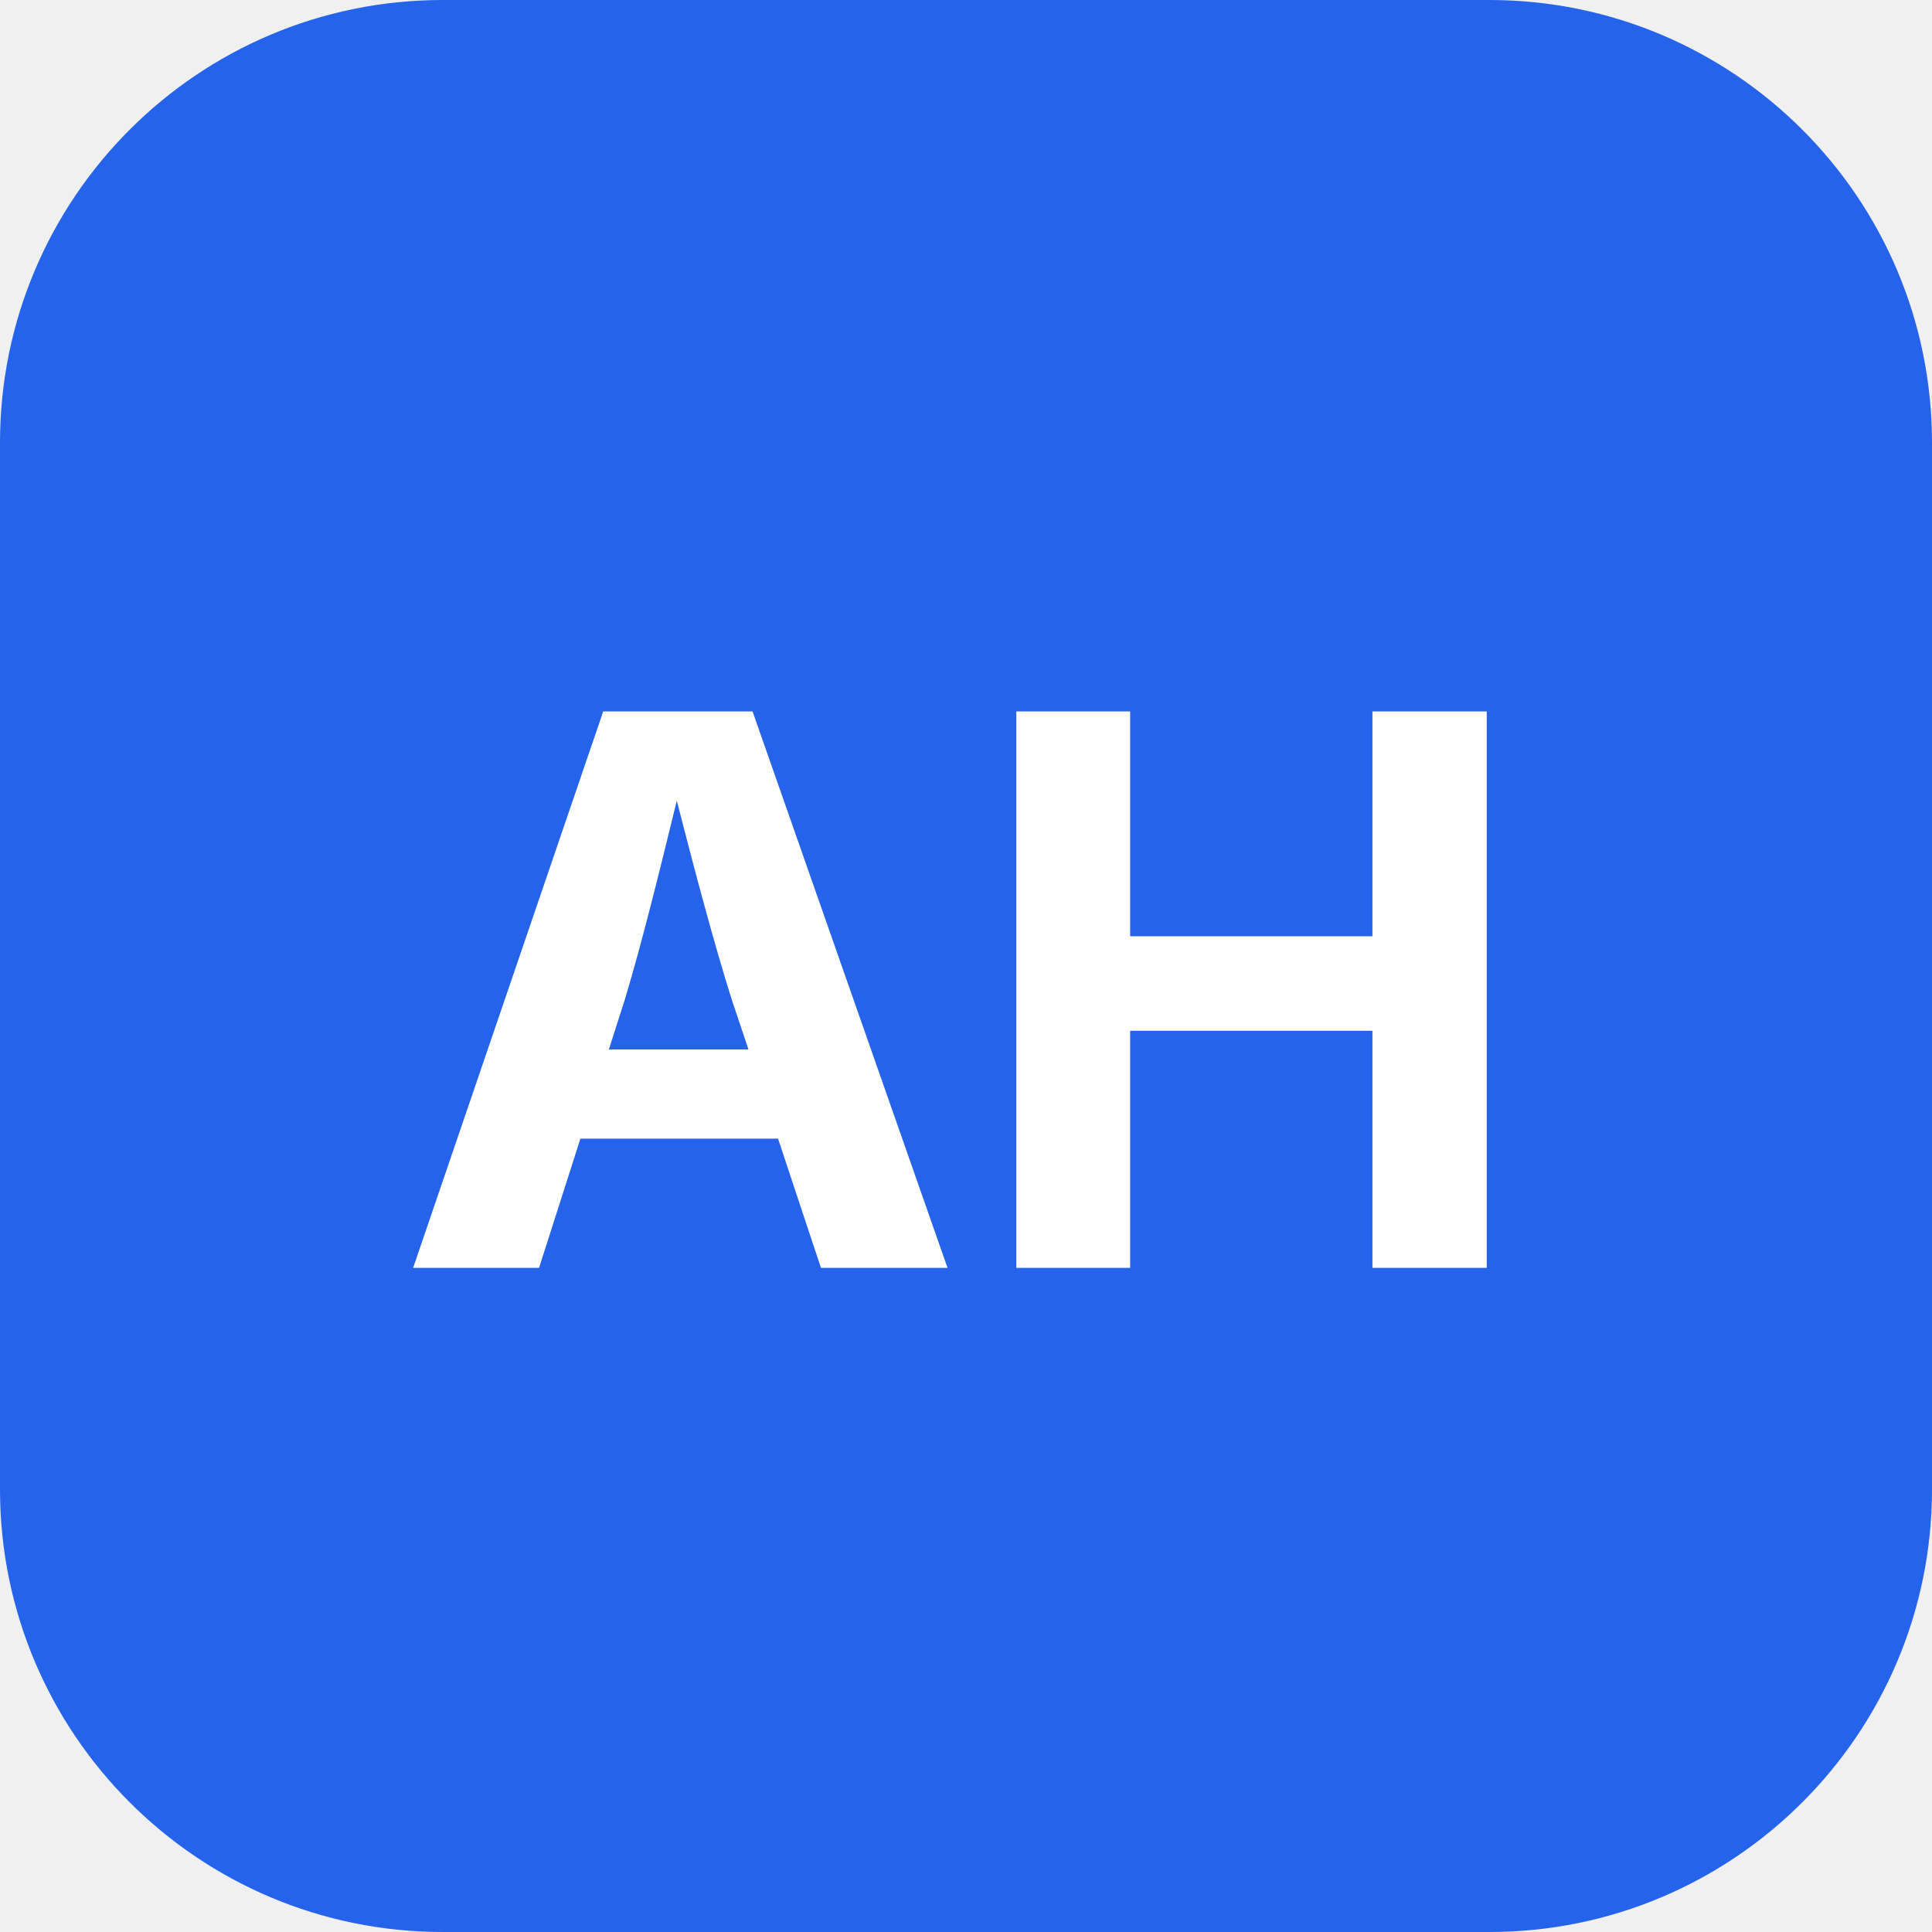
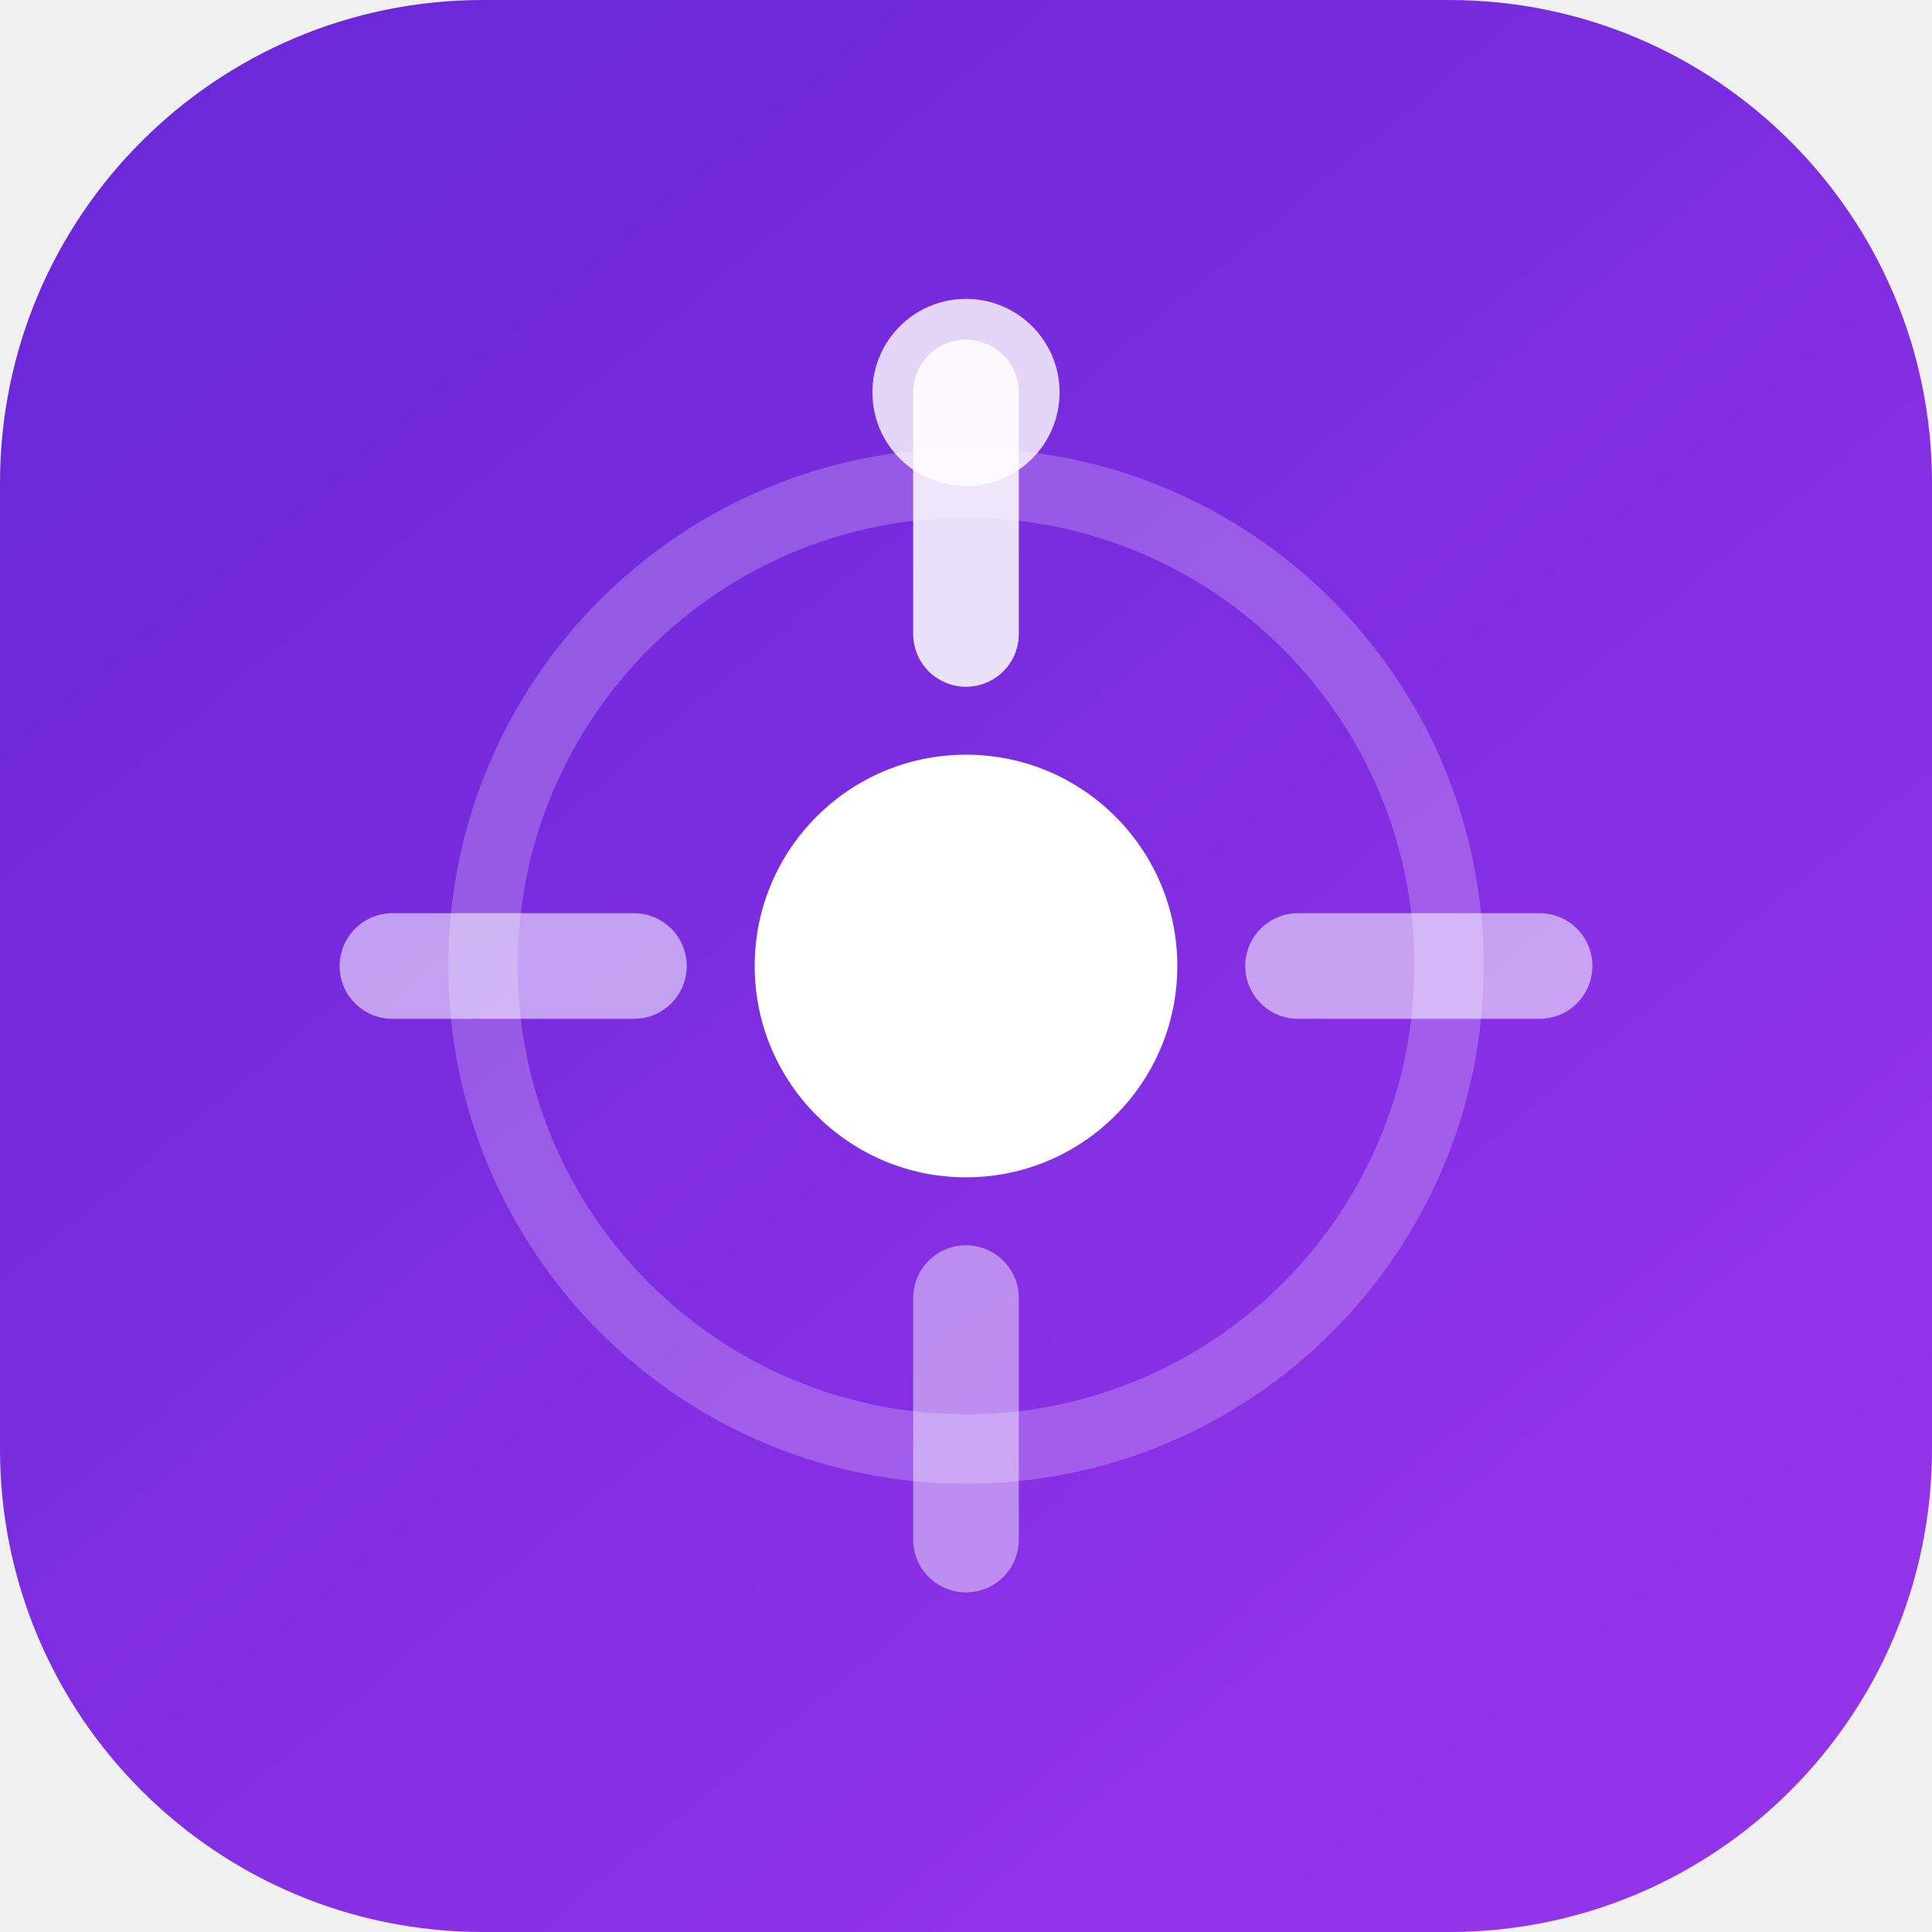
- <svg xmlns="http://www.w3.org/2000/svg" viewBox="0 0 192 192" fill="none">
-   <rect width="192" height="192" rx="44" fill="#2563eb" />
-   <text x="96" y="126" text-anchor="middle" fill="#ffffff" font-family="system-ui, -apple-system, Segoe UI, sans-serif" font-size="76" font-weight="700">AH</text>
+ <svg xmlns="http://www.w3.org/2000/svg" width="192" height="192" viewBox="0 0 32 32" fill="none">
+   <defs>
+     <linearGradient id="agent-hub-bg" x1="6" y1="4" x2="26" y2="28" gradientUnits="userSpaceOnUse">
+       <stop stop-color="#6d28d9" />
+       <stop offset="1" stop-color="#9333ea" />
+     </linearGradient>
+   </defs>
+   <rect width="32" height="32" rx="8" fill="url(#agent-hub-bg)" />
+   <circle cx="16" cy="16" r="8" stroke="white" stroke-width="1.15" opacity="0.22" />
+   <g stroke="white" stroke-width="1.75" stroke-linecap="round">
+     <line x1="16" y1="6.5" x2="16" y2="10.5" opacity="0.85" />
+     <line x1="16" y1="21.5" x2="16" y2="25.5" opacity="0.45" />
+     <line x1="6.5" y1="16" x2="10.5" y2="16" opacity="0.55" />
+     <line x1="21.5" y1="16" x2="25.5" y2="16" opacity="0.55" />
+   </g>
+   <circle cx="16" cy="6.5" r="1.55" fill="white" opacity="0.8" />
+   <circle cx="16" cy="16" r="3.5" fill="white" />
</svg>
